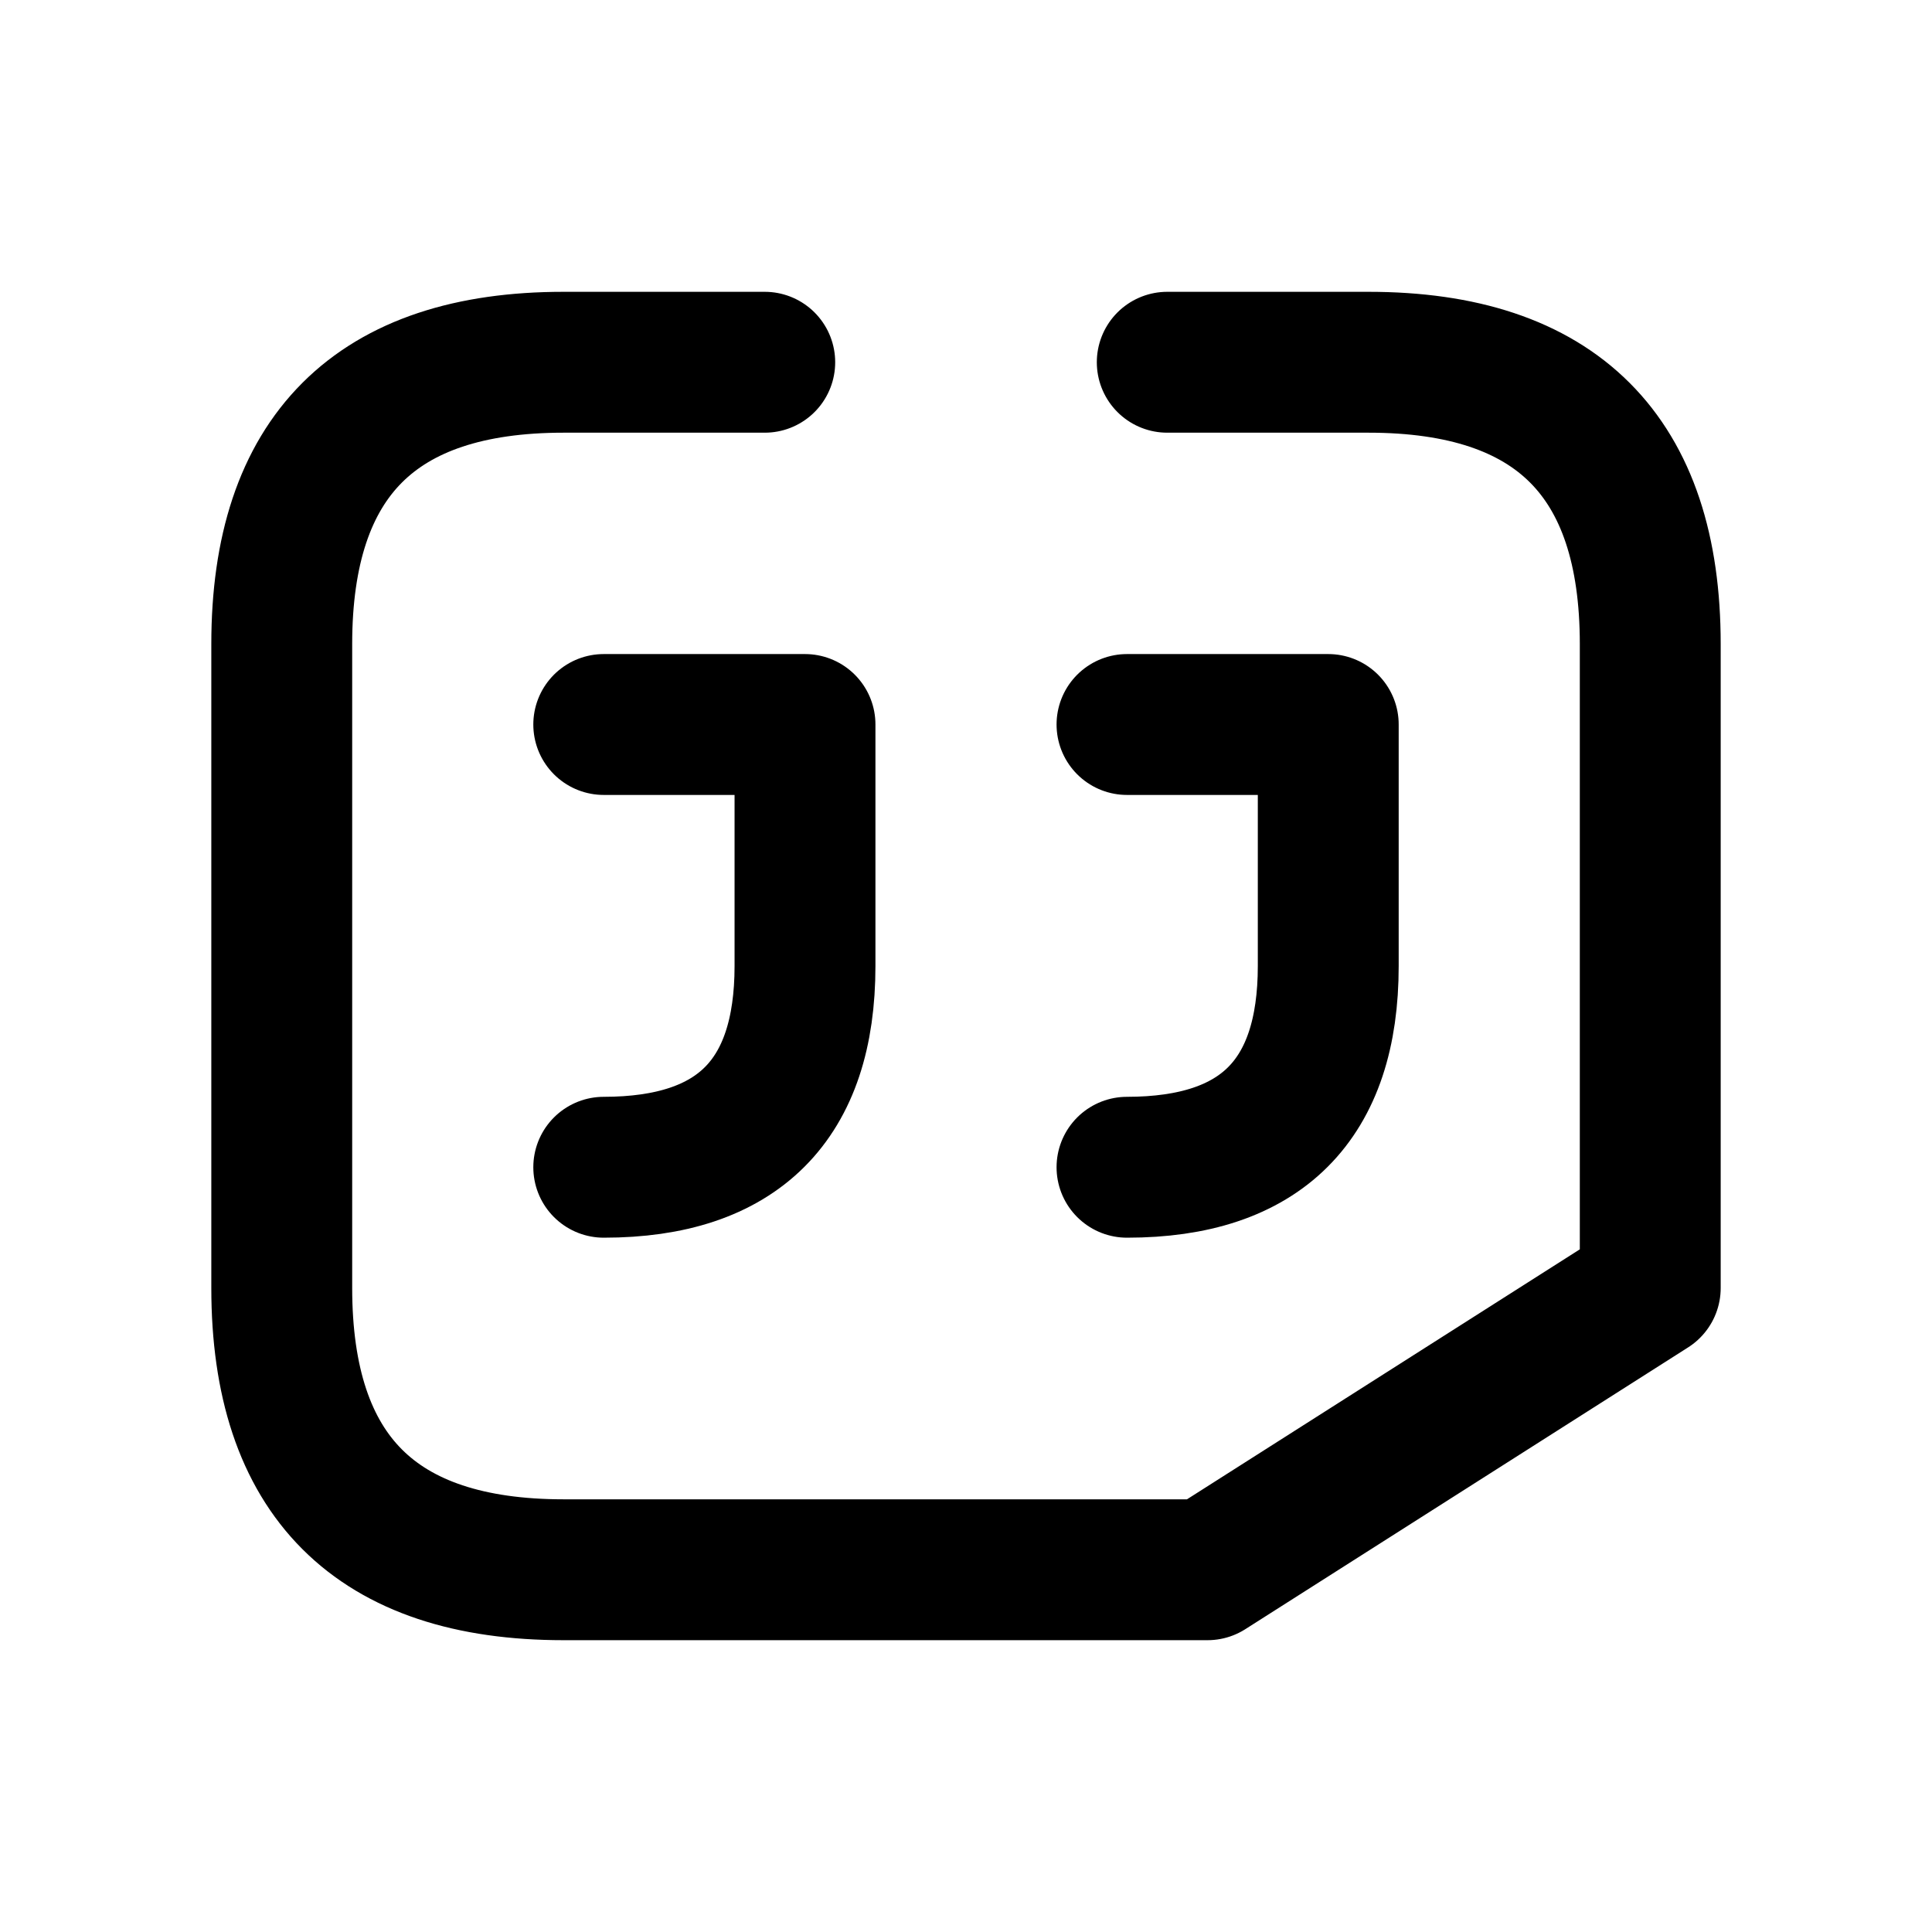
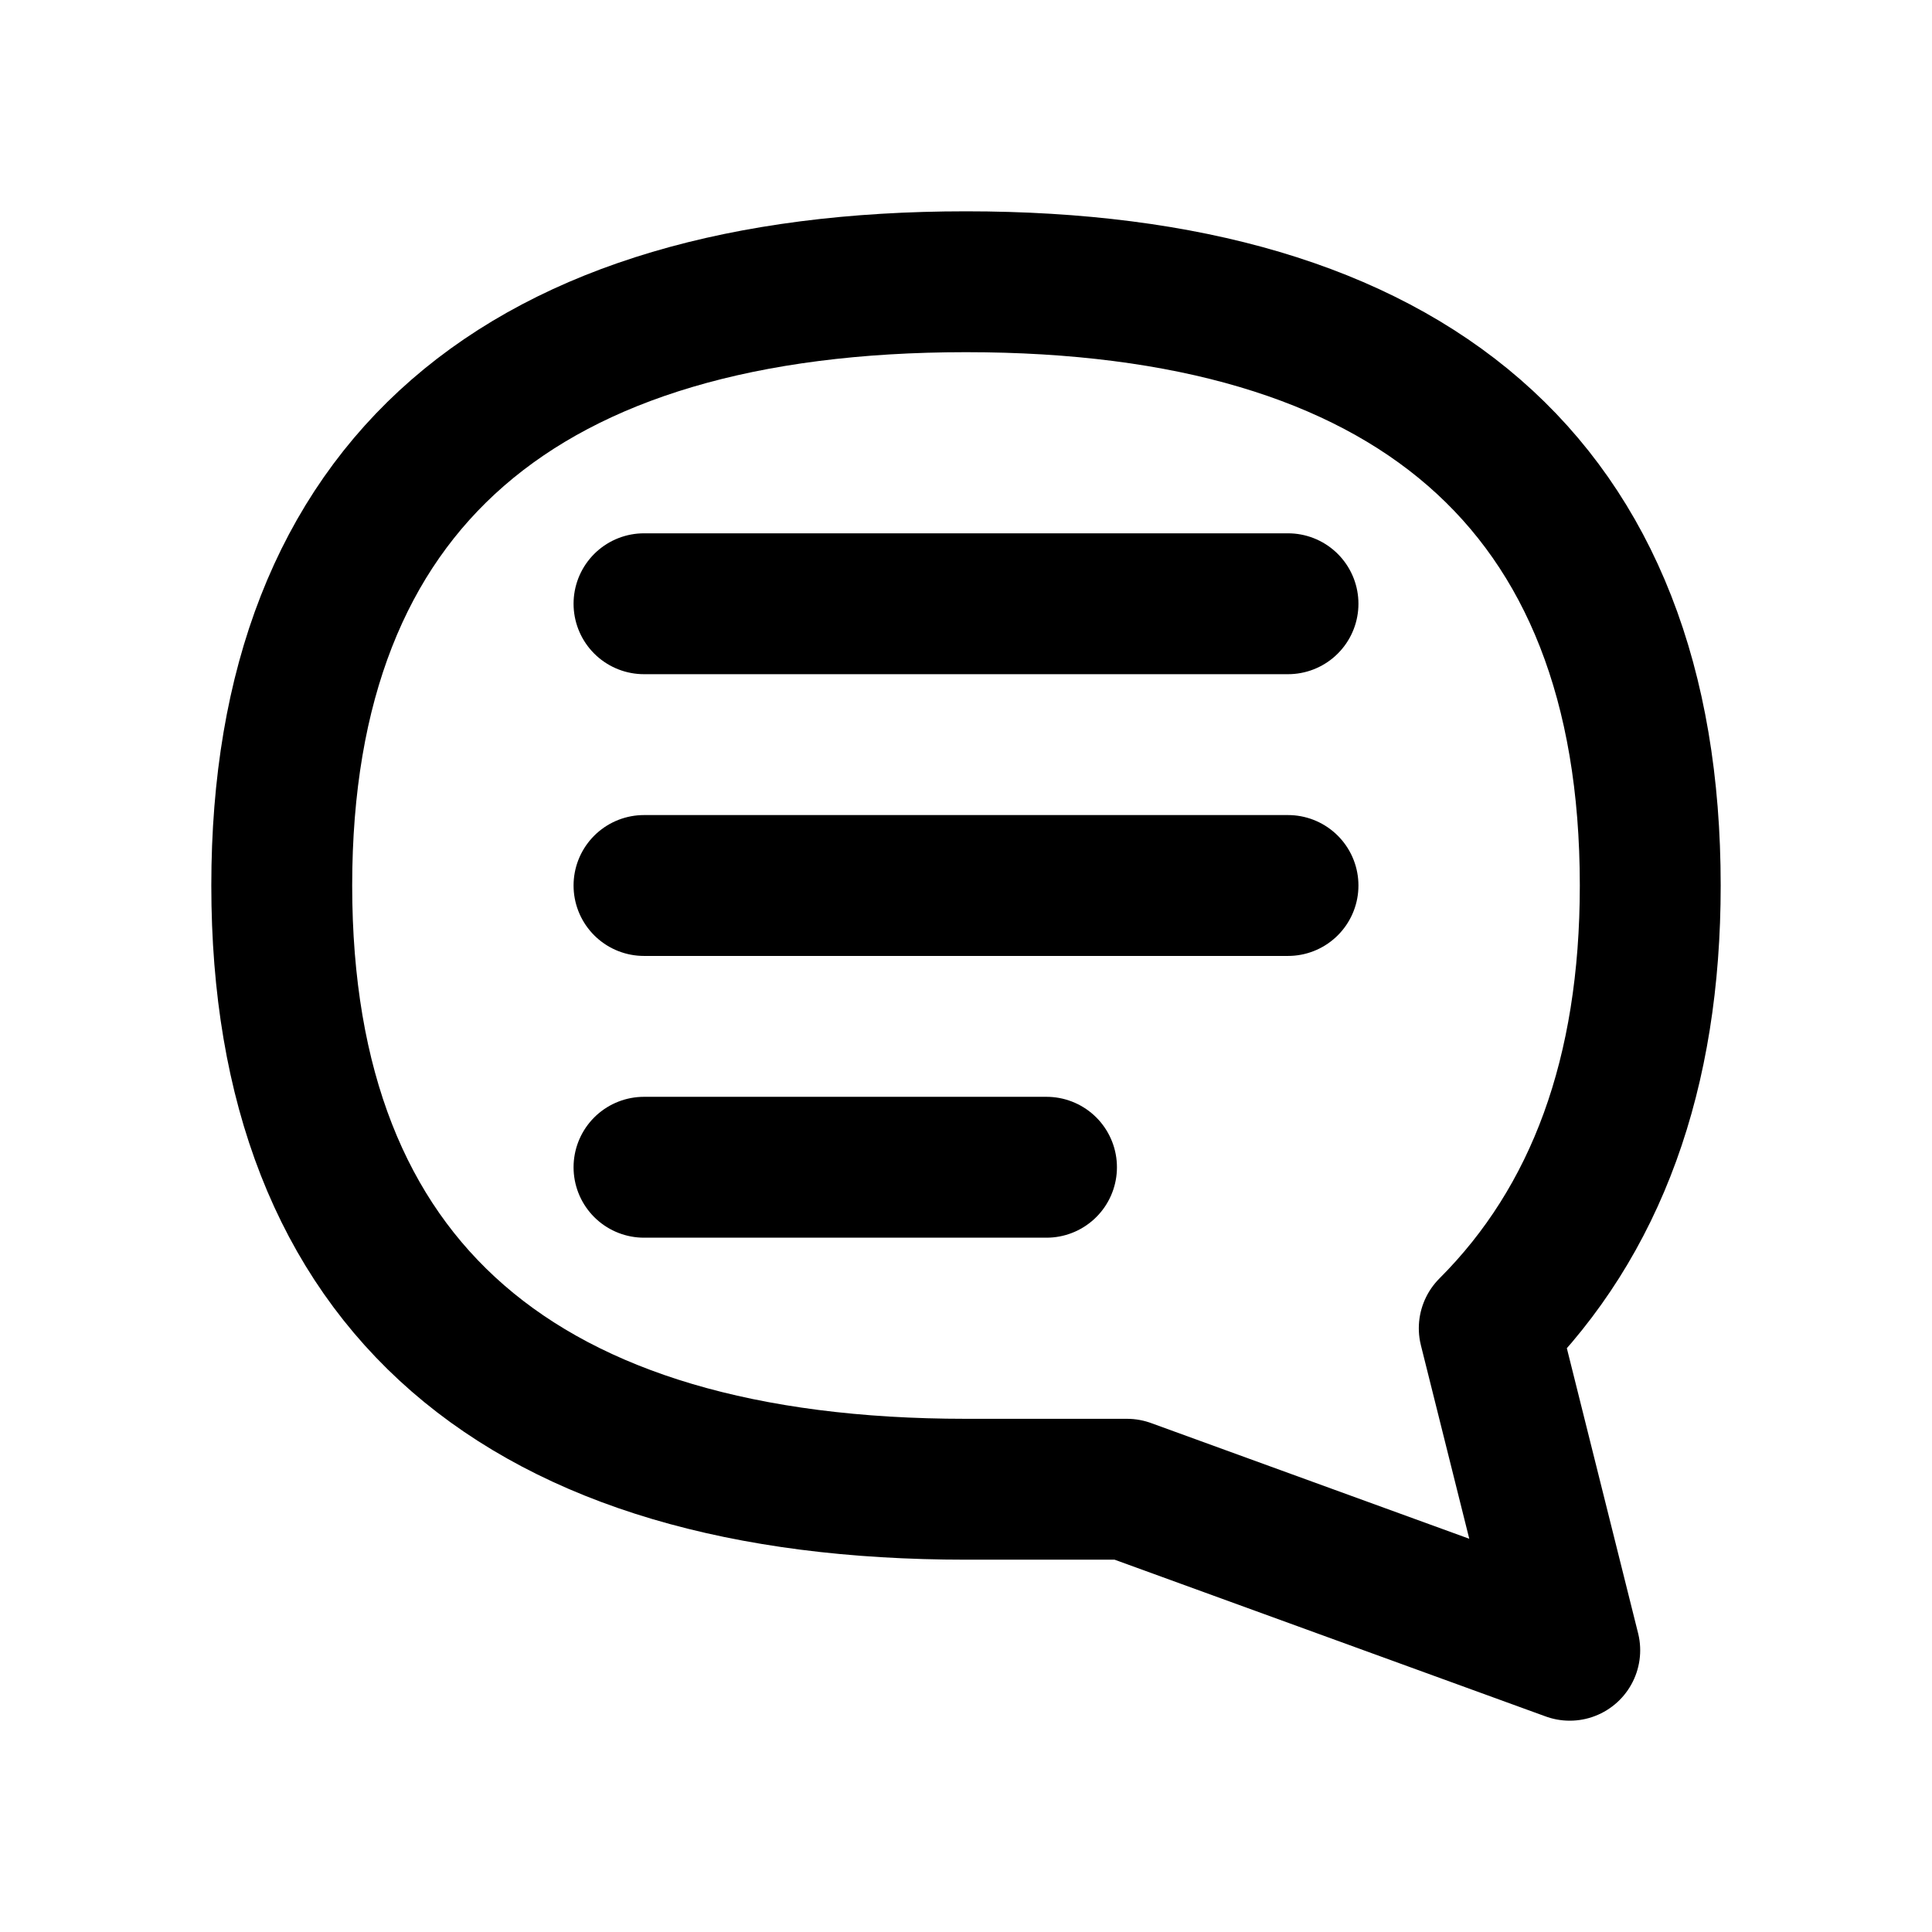
<svg xmlns="http://www.w3.org/2000/svg" viewBox="0 0 24 24" fill="none" stroke="currentColor" stroke-width="1.75" stroke-linecap="round" stroke-linejoin="round">
-   <path d="M9.5 4.5H7Q3.5 4.5 3.5 8V16Q3.5 19.5 7 19.5H15L20.5 16V8Q20.5 4.5 17 4.5H14.5" />
-   <path d="M7.5 9H10V12Q10 14.5 7.5 14.5 M14 9H16.5V12Q16.5 14.5 14 14.5" />
+   <path d="M12 3.5C6.5 3.5 3.5 6 3.5 11C3.5 16 6.5 18.5 12 18.5H14L19.5 20.5L18.5 16.5Q20.5 14.5 20.5 11C20.5 6 17.5 3.5 12 3.5Z M8 7.5H16 M8 11H16 M8 14.5H13" />
</svg>
